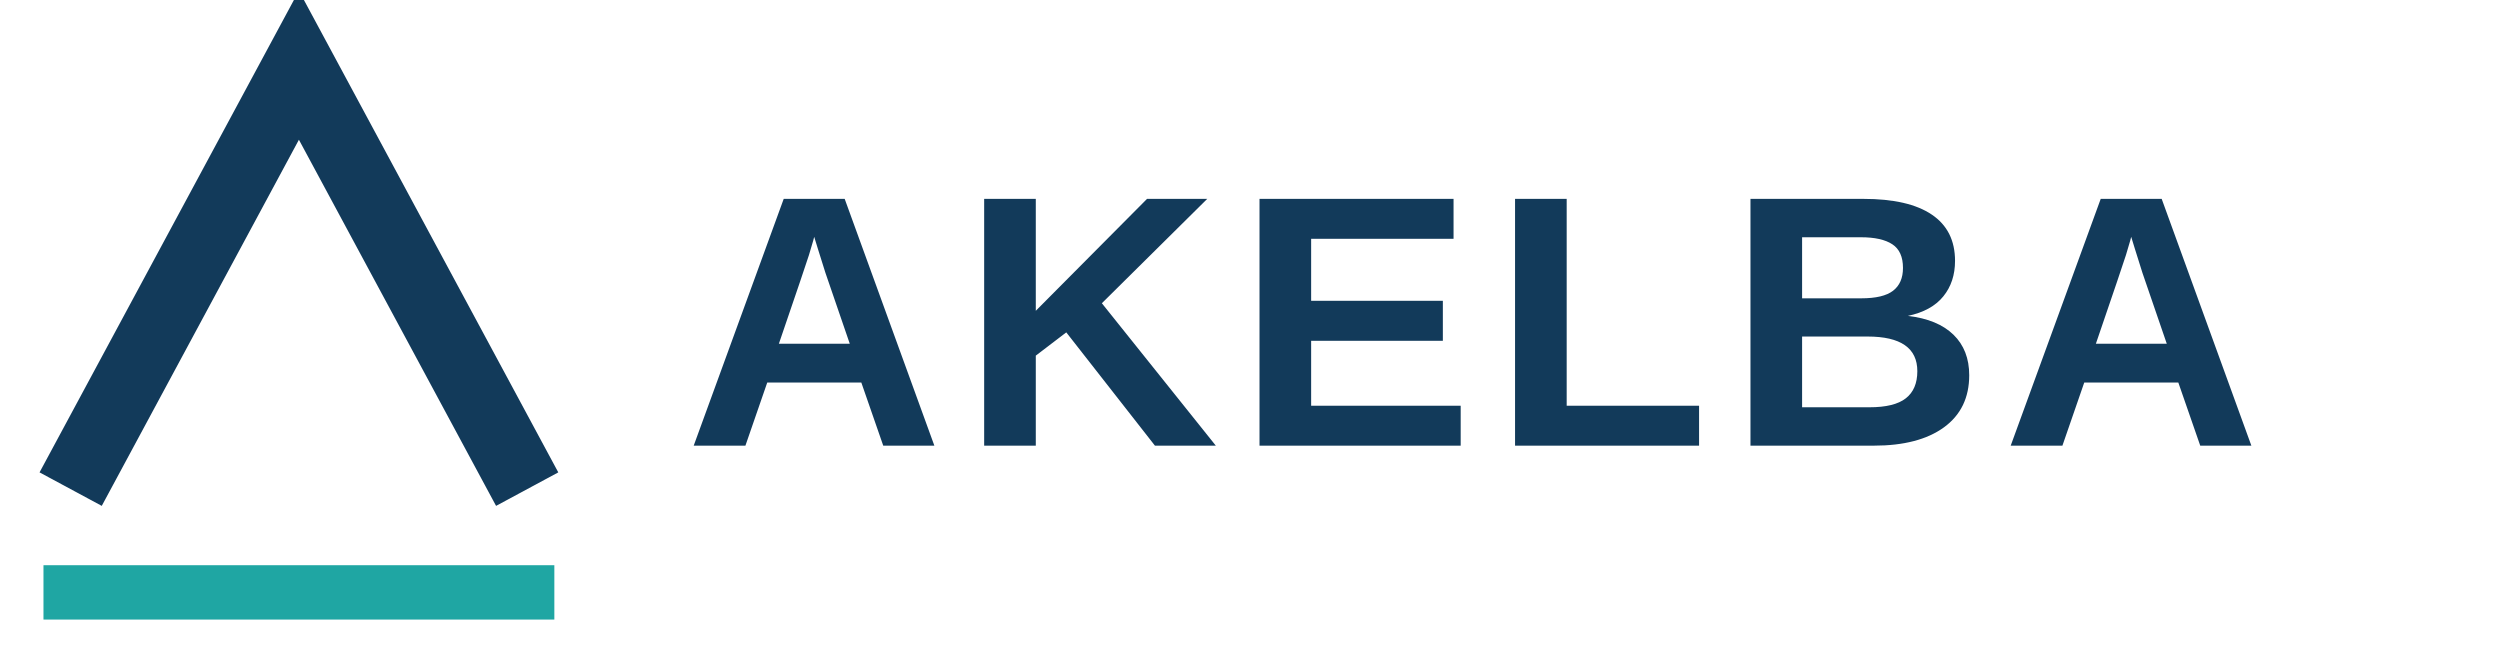
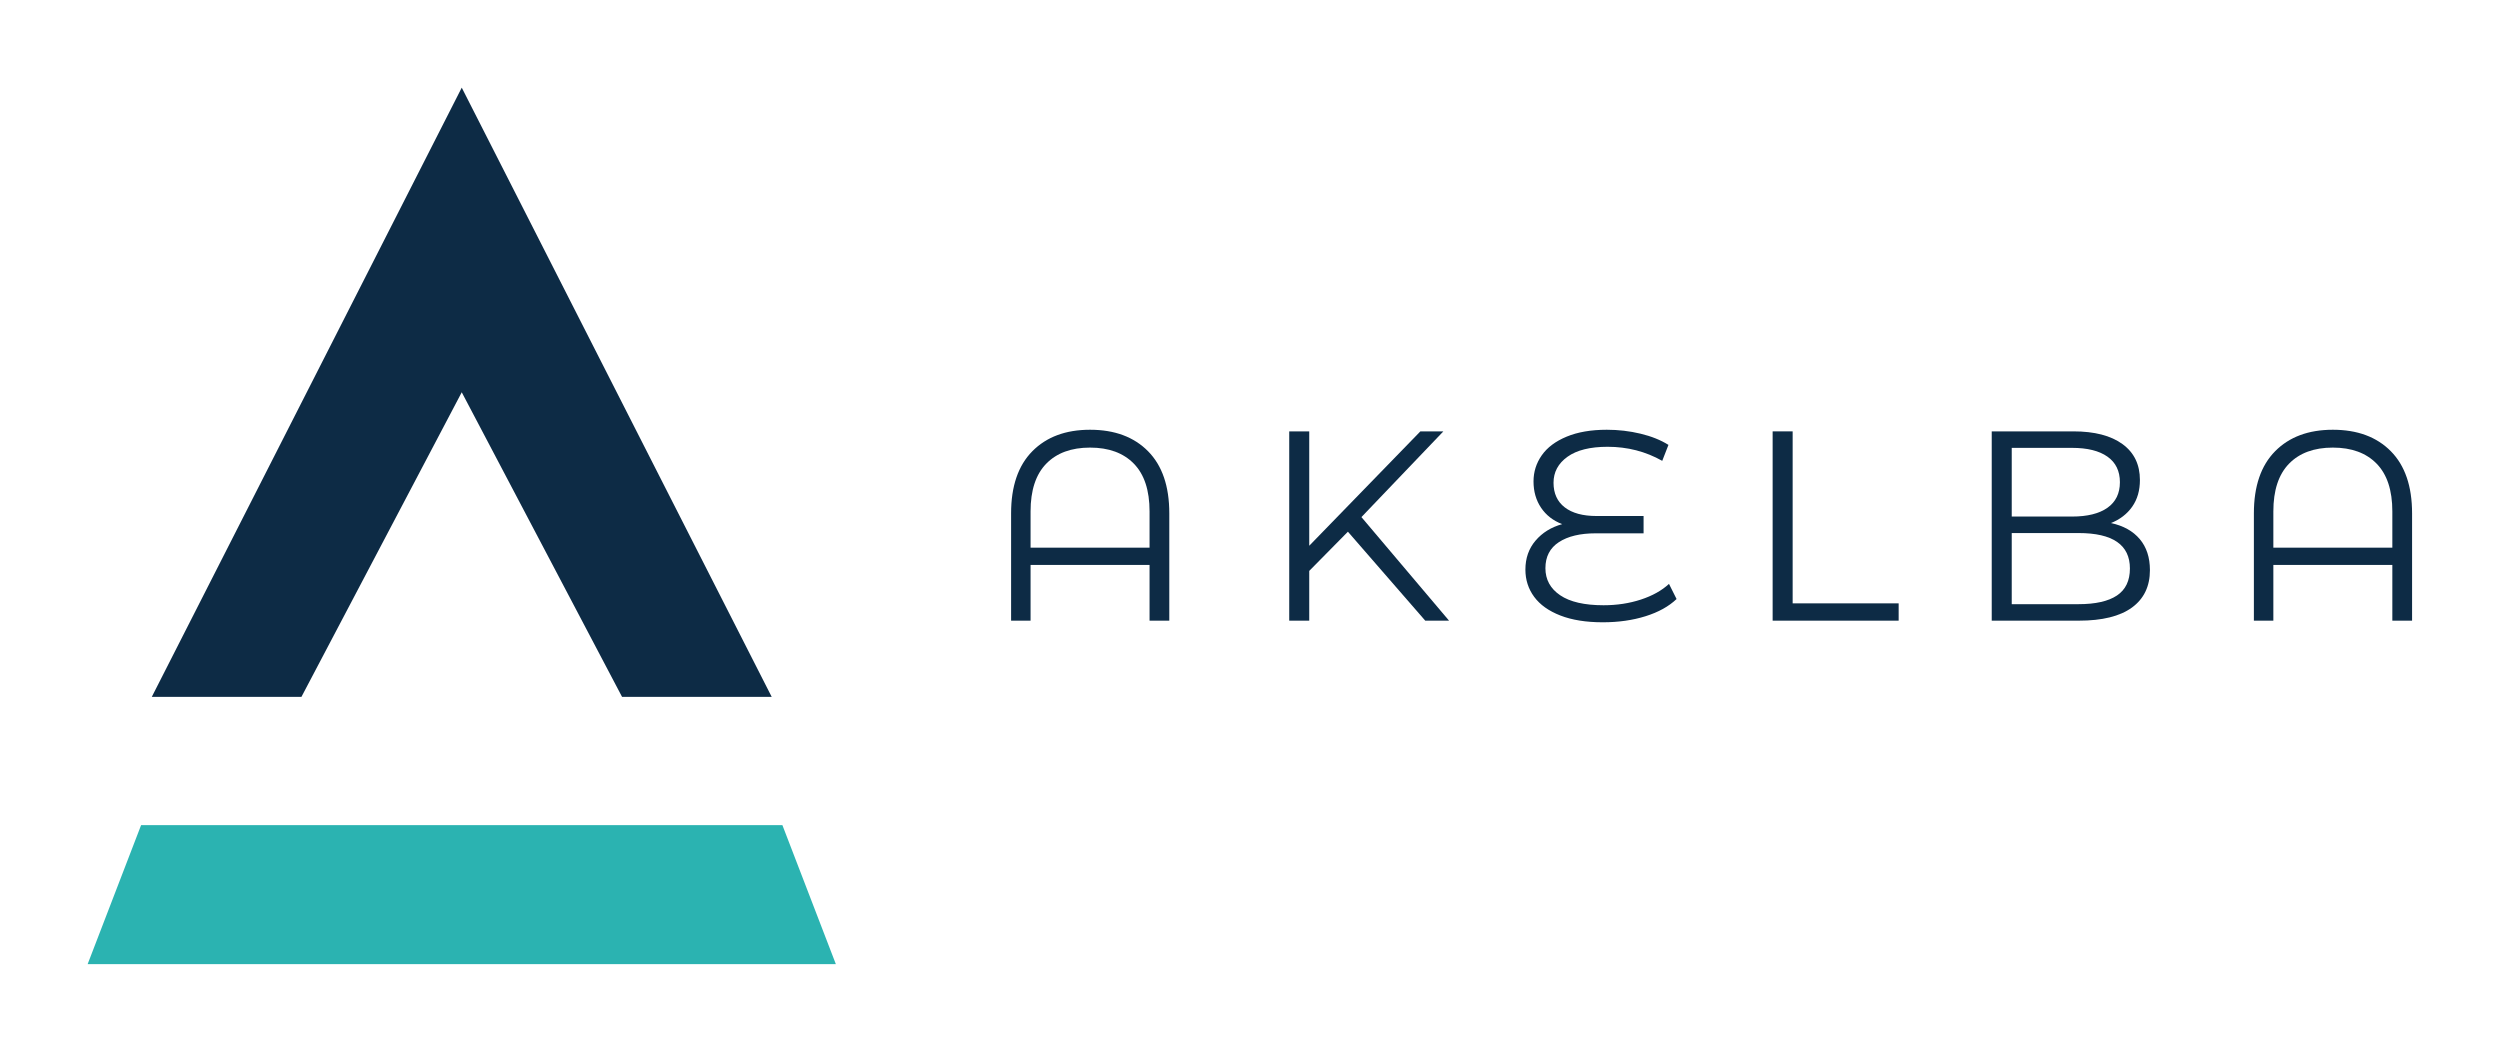
- <svg xmlns="http://www.w3.org/2000/svg" viewBox="0 0 460 120" role="img" aria-labelledby="t d">
-   <g transform="translate(8 8)" fill="none" stroke-linejoin="miter">
-     <path d="M5 82 L47 4 L89 82" stroke="#123A5A" stroke-width="13" />
-     <path d="M0 101 H94" stroke="#1FA6A3" stroke-width="10" />
+ <svg xmlns="http://www.w3.org/2000/svg" viewBox="0 0 2338.94 984" width="2338.94" height="984" role="img" aria-labelledby="title desc" preserveAspectRatio="xMidYMid meet">
+   <g transform="translate(-68 2) scale(1)">
+     <path id="akelba-a" fill="#0D2B45" d="M500 80 L790 650 L650 650 L500 365 L350 650 L210 650 Z" />
+     <path id="akelba-base" fill="#2BB3B1" d="M200 770 L800 770 L850 900 L150 900 Z" />
  </g>
-   <text x="126" y="82" fill="#123A5A" font-family="Arial,Helvetica,sans-serif" font-size="66" font-weight="800" letter-spacing="3">AKELBA</text>
+   <path fill="#0D2B45" d="M693 397V0H620V206H180V0H108V397Q108 547 186.5 626.5Q265 706 400 706Q536 706 614.5 626.5Q693 547 693 397ZM180 270H620V404Q620 521 562.0 580.5Q504 640 400 640Q296 640 238.0 580.5Q180 521 180 404Z" transform="translate(918.636 580.68) scale(0.253 -0.253)" />
+   <path fill="#0D2B45" d="M705 0H617L331 329L188 184V0H114V700H188V277L599 700H684L381 383Z" transform="translate(1177.328 580.68) scale(0.253 -0.253)" />
+   <path fill="#0D2B45" d="M614 80Q571 39 499.5 16.5Q428 -6 341 -6Q249 -6 184.5 19.0Q120 44 87.5 88.0Q55 132 55 189Q55 252 92.5 296.0Q130 340 191 357Q141 376 113.0 417.5Q85 459 85 515Q85 568 115.5 611.5Q146 655 207.5 680.5Q269 706 356 706Q420 706 480.5 691.5Q541 677 584 650L561 591Q469 643 359 643Q262 643 210.5 606.0Q159 569 159 510Q159 451 200.5 419.0Q242 387 318 387H492V323H315Q229 323 179.0 290.5Q129 258 129 194Q129 131 183.5 94.0Q238 57 344 57Q418 57 482.0 78.0Q546 99 586 136Z" transform="translate(1413.216 580.68) scale(0.253 -0.253)" />
+   <path fill="#0D2B45" d="M580 0H114V700H188V64H580Z" transform="translate(1629.594 580.68) scale(0.253 -0.253)" />
+   <path fill="#0D2B45" d="M699 187Q699 97 632.5 48.5Q566 0 436 0H114V700H416Q533 700 597.5 653.0Q662 606 662 520Q662 462 633.5 421.5Q605 381 555 361Q624 346 661.5 301.5Q699 257 699 187ZM188 639V385H411Q496 385 542.0 417.5Q588 450 588 512Q588 574 542.0 606.5Q496 639 411 639ZM435 61Q529 61 577.0 93.0Q625 125 625 193Q625 324 435 324H188V61Z" transform="translate(1834.571 580.68) scale(0.253 -0.253)" />
+   <path fill="#0D2B45" d="M693 397V0H620V206H180V0H108V397Q108 547 186.5 626.5Q265 706 400 706Q536 706 614.5 626.5Q693 547 693 397ZM180 270H620V404Q620 521 562.0 580.5Q504 640 400 640Q296 640 238.0 580.5Q180 521 180 404Z" transform="translate(2081.354 580.68) scale(0.253 -0.253)" />
</svg>
